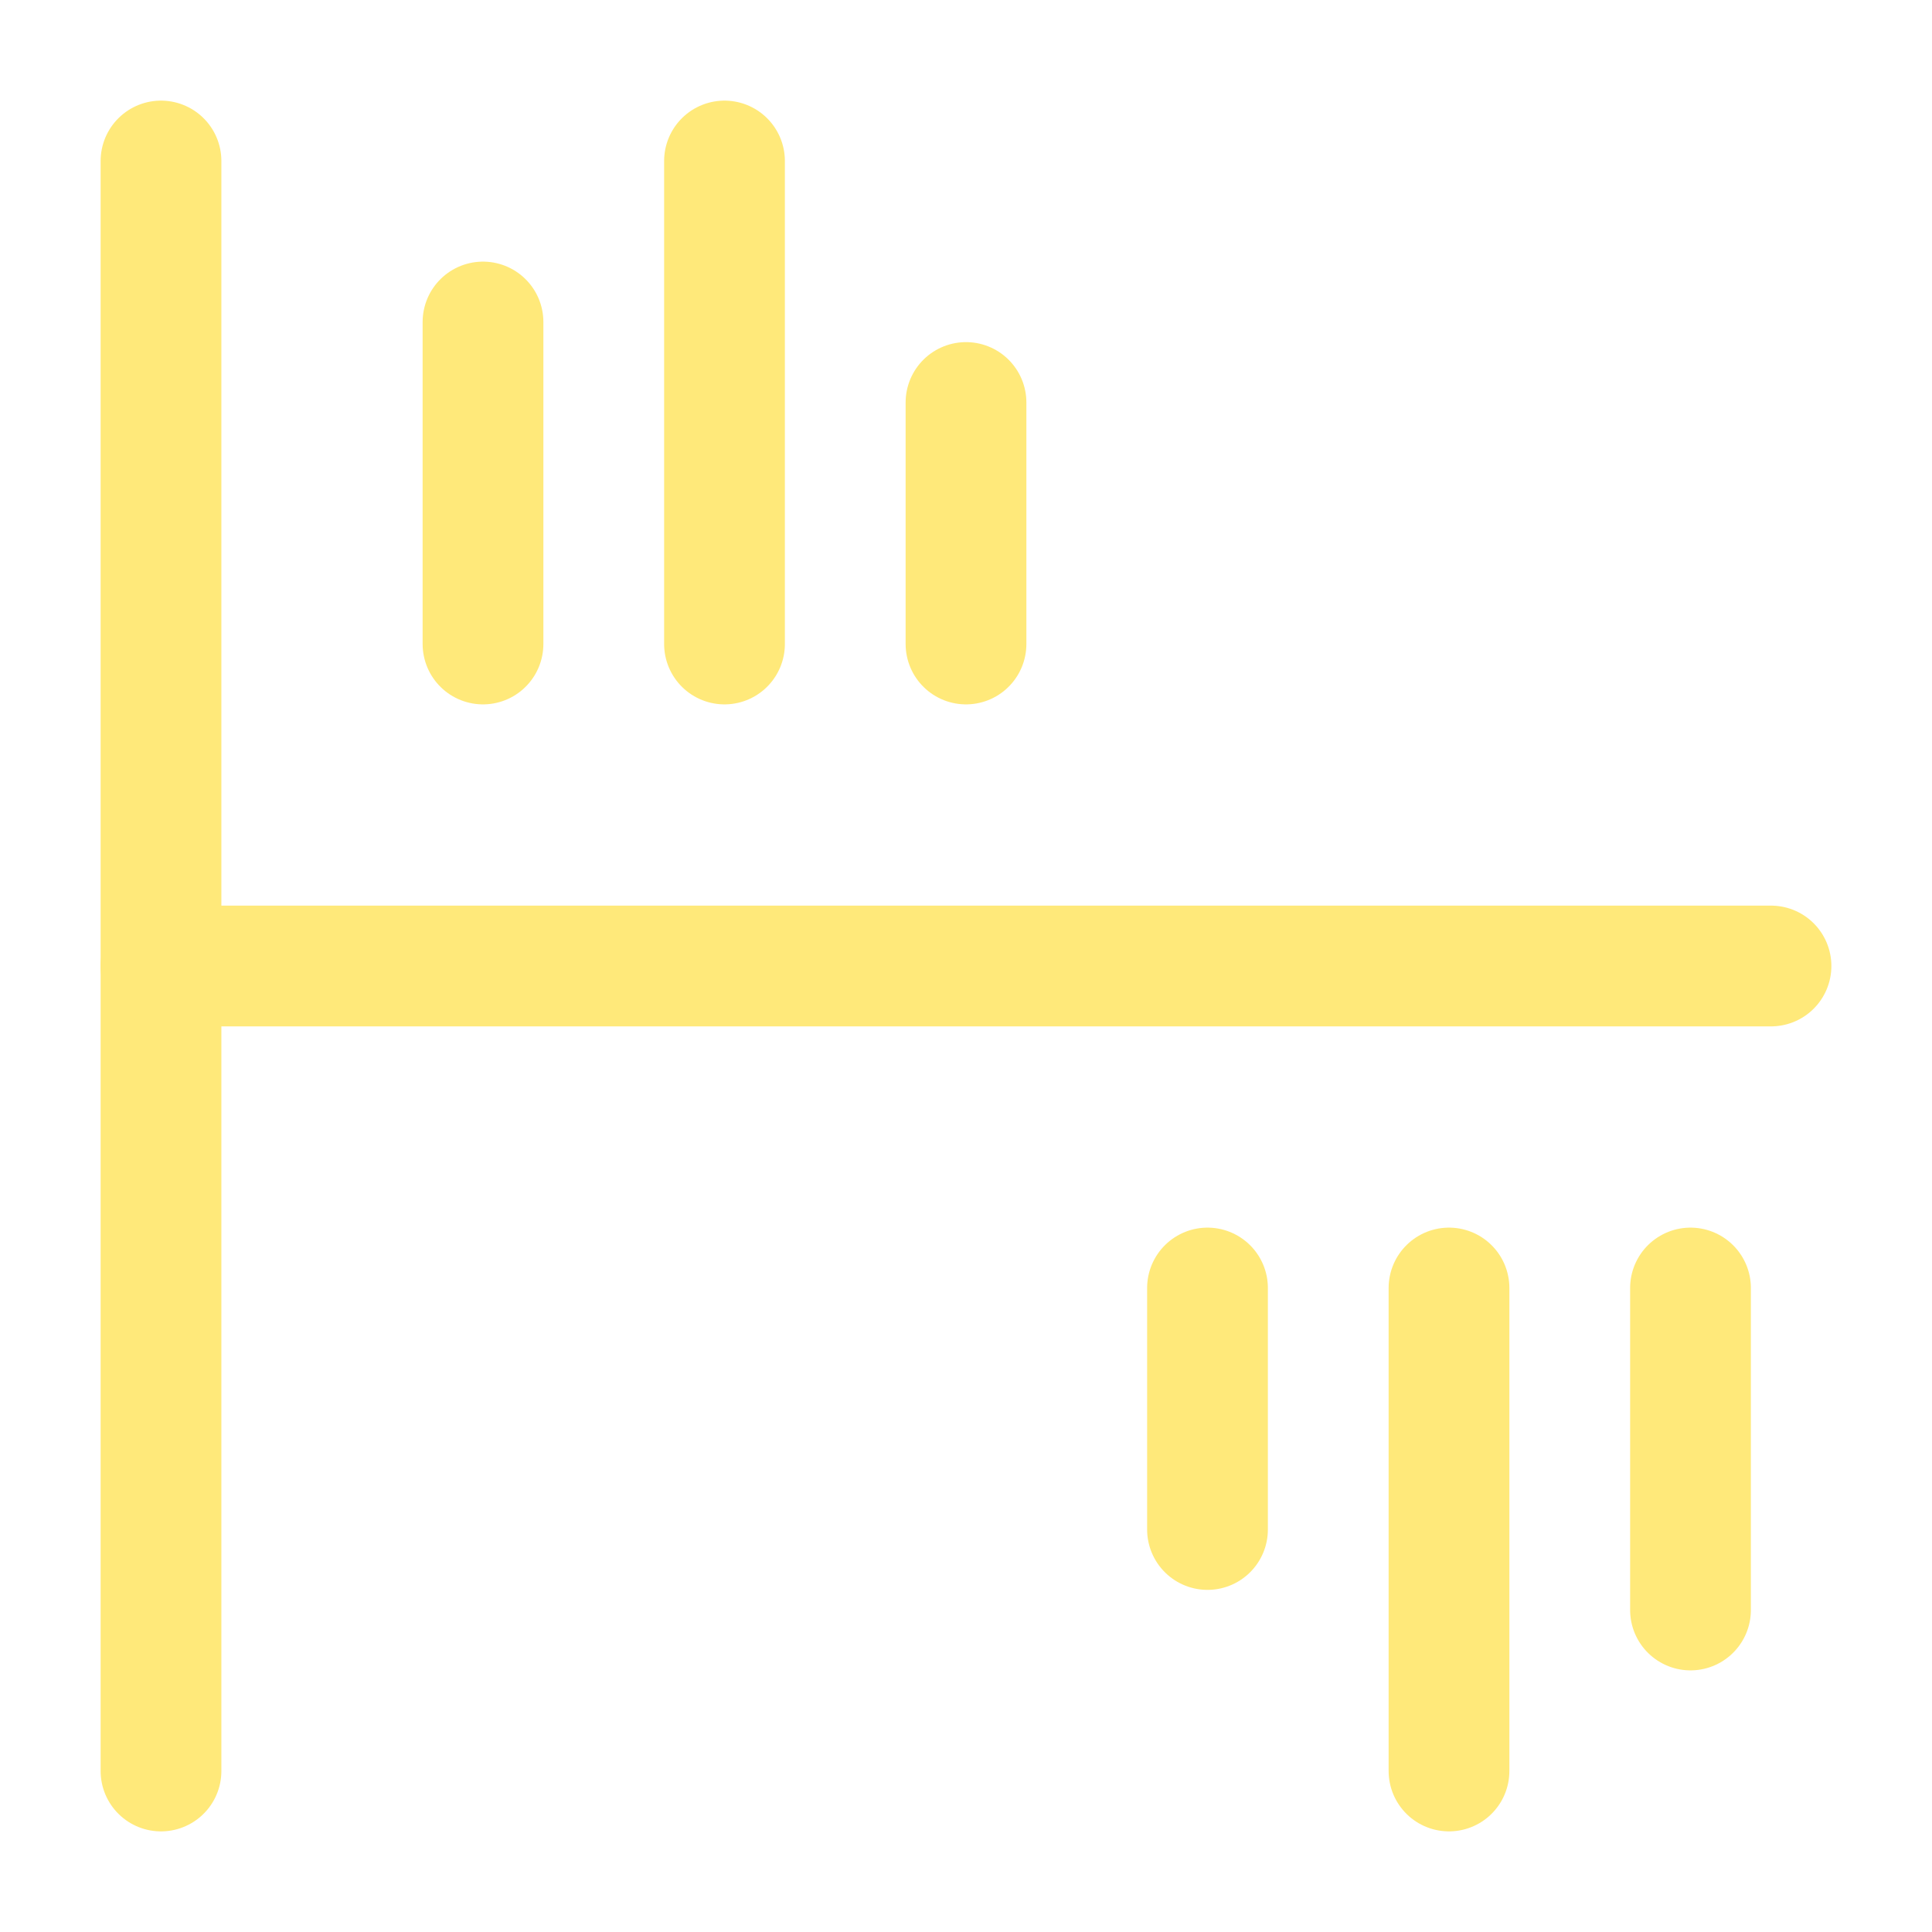
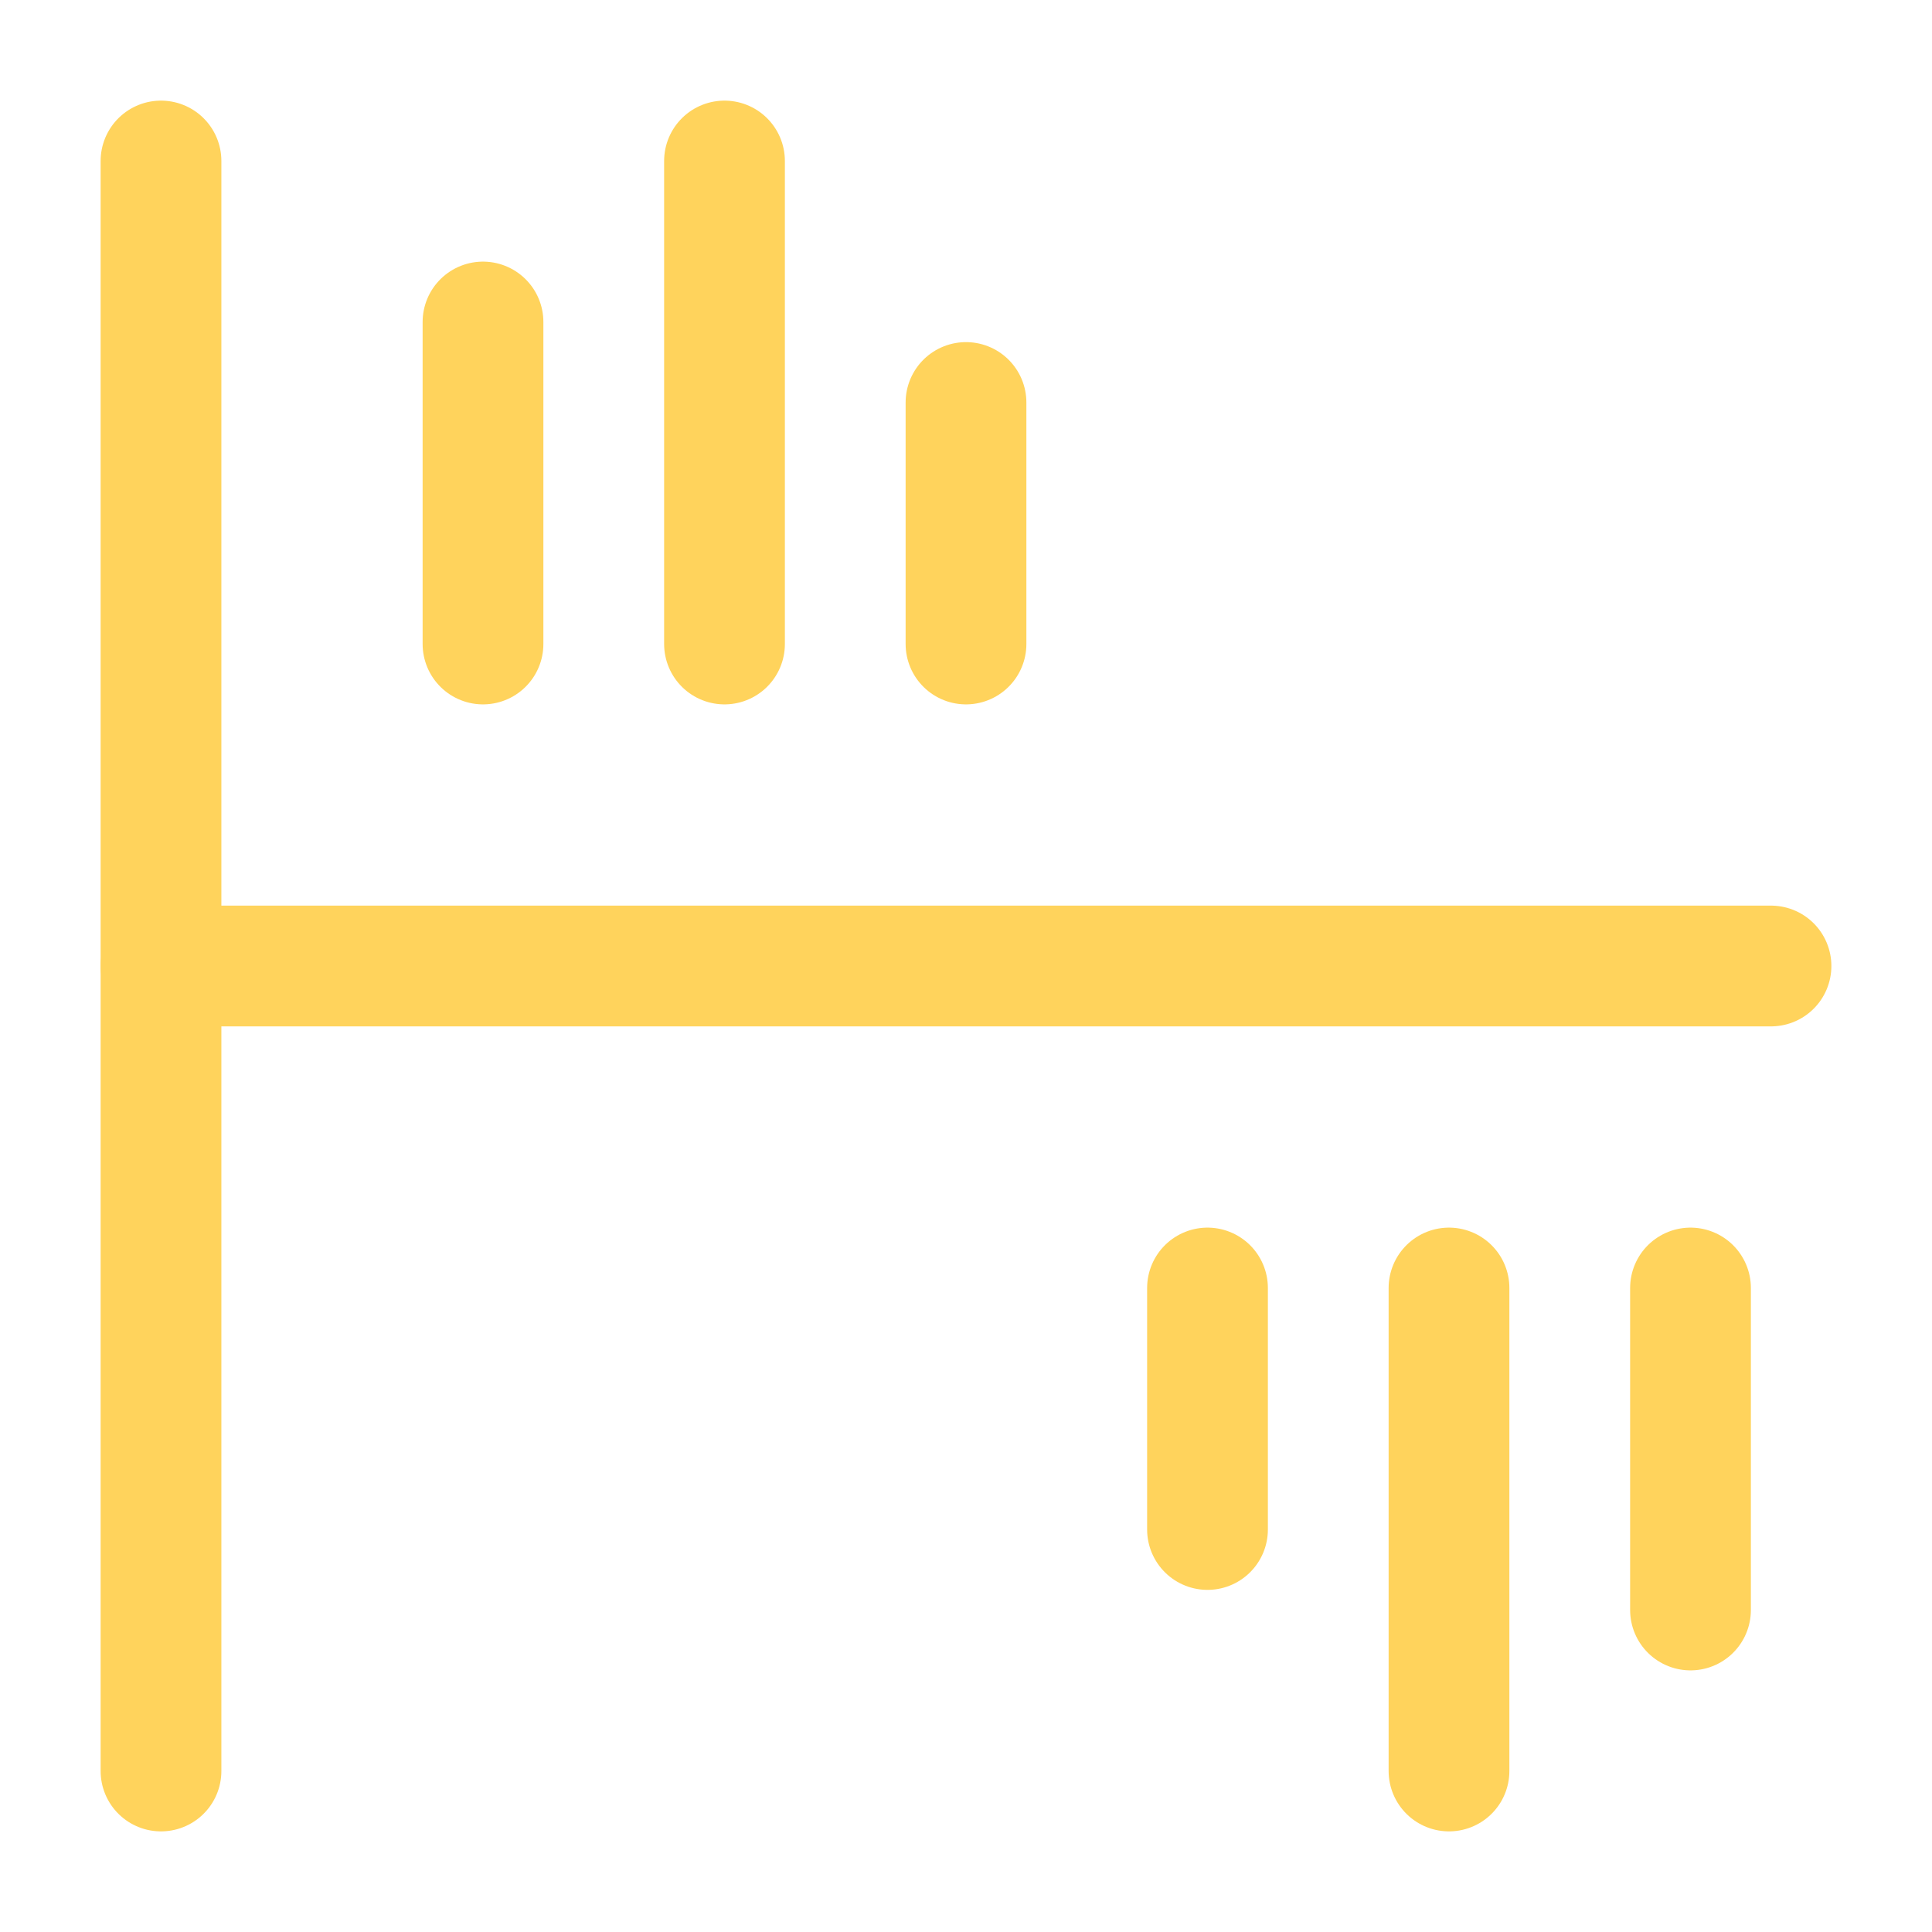
- <svg xmlns="http://www.w3.org/2000/svg" width="800px" height="800px" viewBox="0 0 24 24" fill="#ffe97a" stroke="#ffe97a">
+ <svg xmlns="http://www.w3.org/2000/svg" width="800px" height="800px" viewBox="0 0 24 24" fill="#ffd35c" stroke="#ffd35c">
  <g id="SVGRepo_bgCarrier" stroke-width="0" />
  <g id="SVGRepo_tracerCarrier" stroke-linecap="round" stroke-linejoin="round" />
  <g id="SVGRepo_iconCarrier">
    <defs>
-       <style>.a{fill:none;stroke:#ffe97a;stroke-linecap:round;stroke-linejoin:round;stroke-width:1.5px;}</style>
+       <style>.a{fill:none;stroke:#ffd35c;stroke-linecap:round;stroke-linejoin:round;stroke-width:1.5px;}</style>
    </defs>
    <line class="a" x1="2" x2="2" y1="2" y2="22" />
    <line class="a" x1="2" x2="22" y1="12" y2="12" />
    <line class="a" x1="6" x2="6" y1="4" y2="8" />
    <line class="a" x1="9" x2="9" y1="2" y2="8" />
    <line class="a" x1="12" x2="12" y1="5" y2="8" />
    <line class="a" x1="21" x2="21" y1="20" y2="16" />
    <line class="a" x1="18" x2="18" y1="22" y2="16" />
    <line class="a" x1="15" x2="15" y1="19" y2="16" />
  </g>
</svg>
